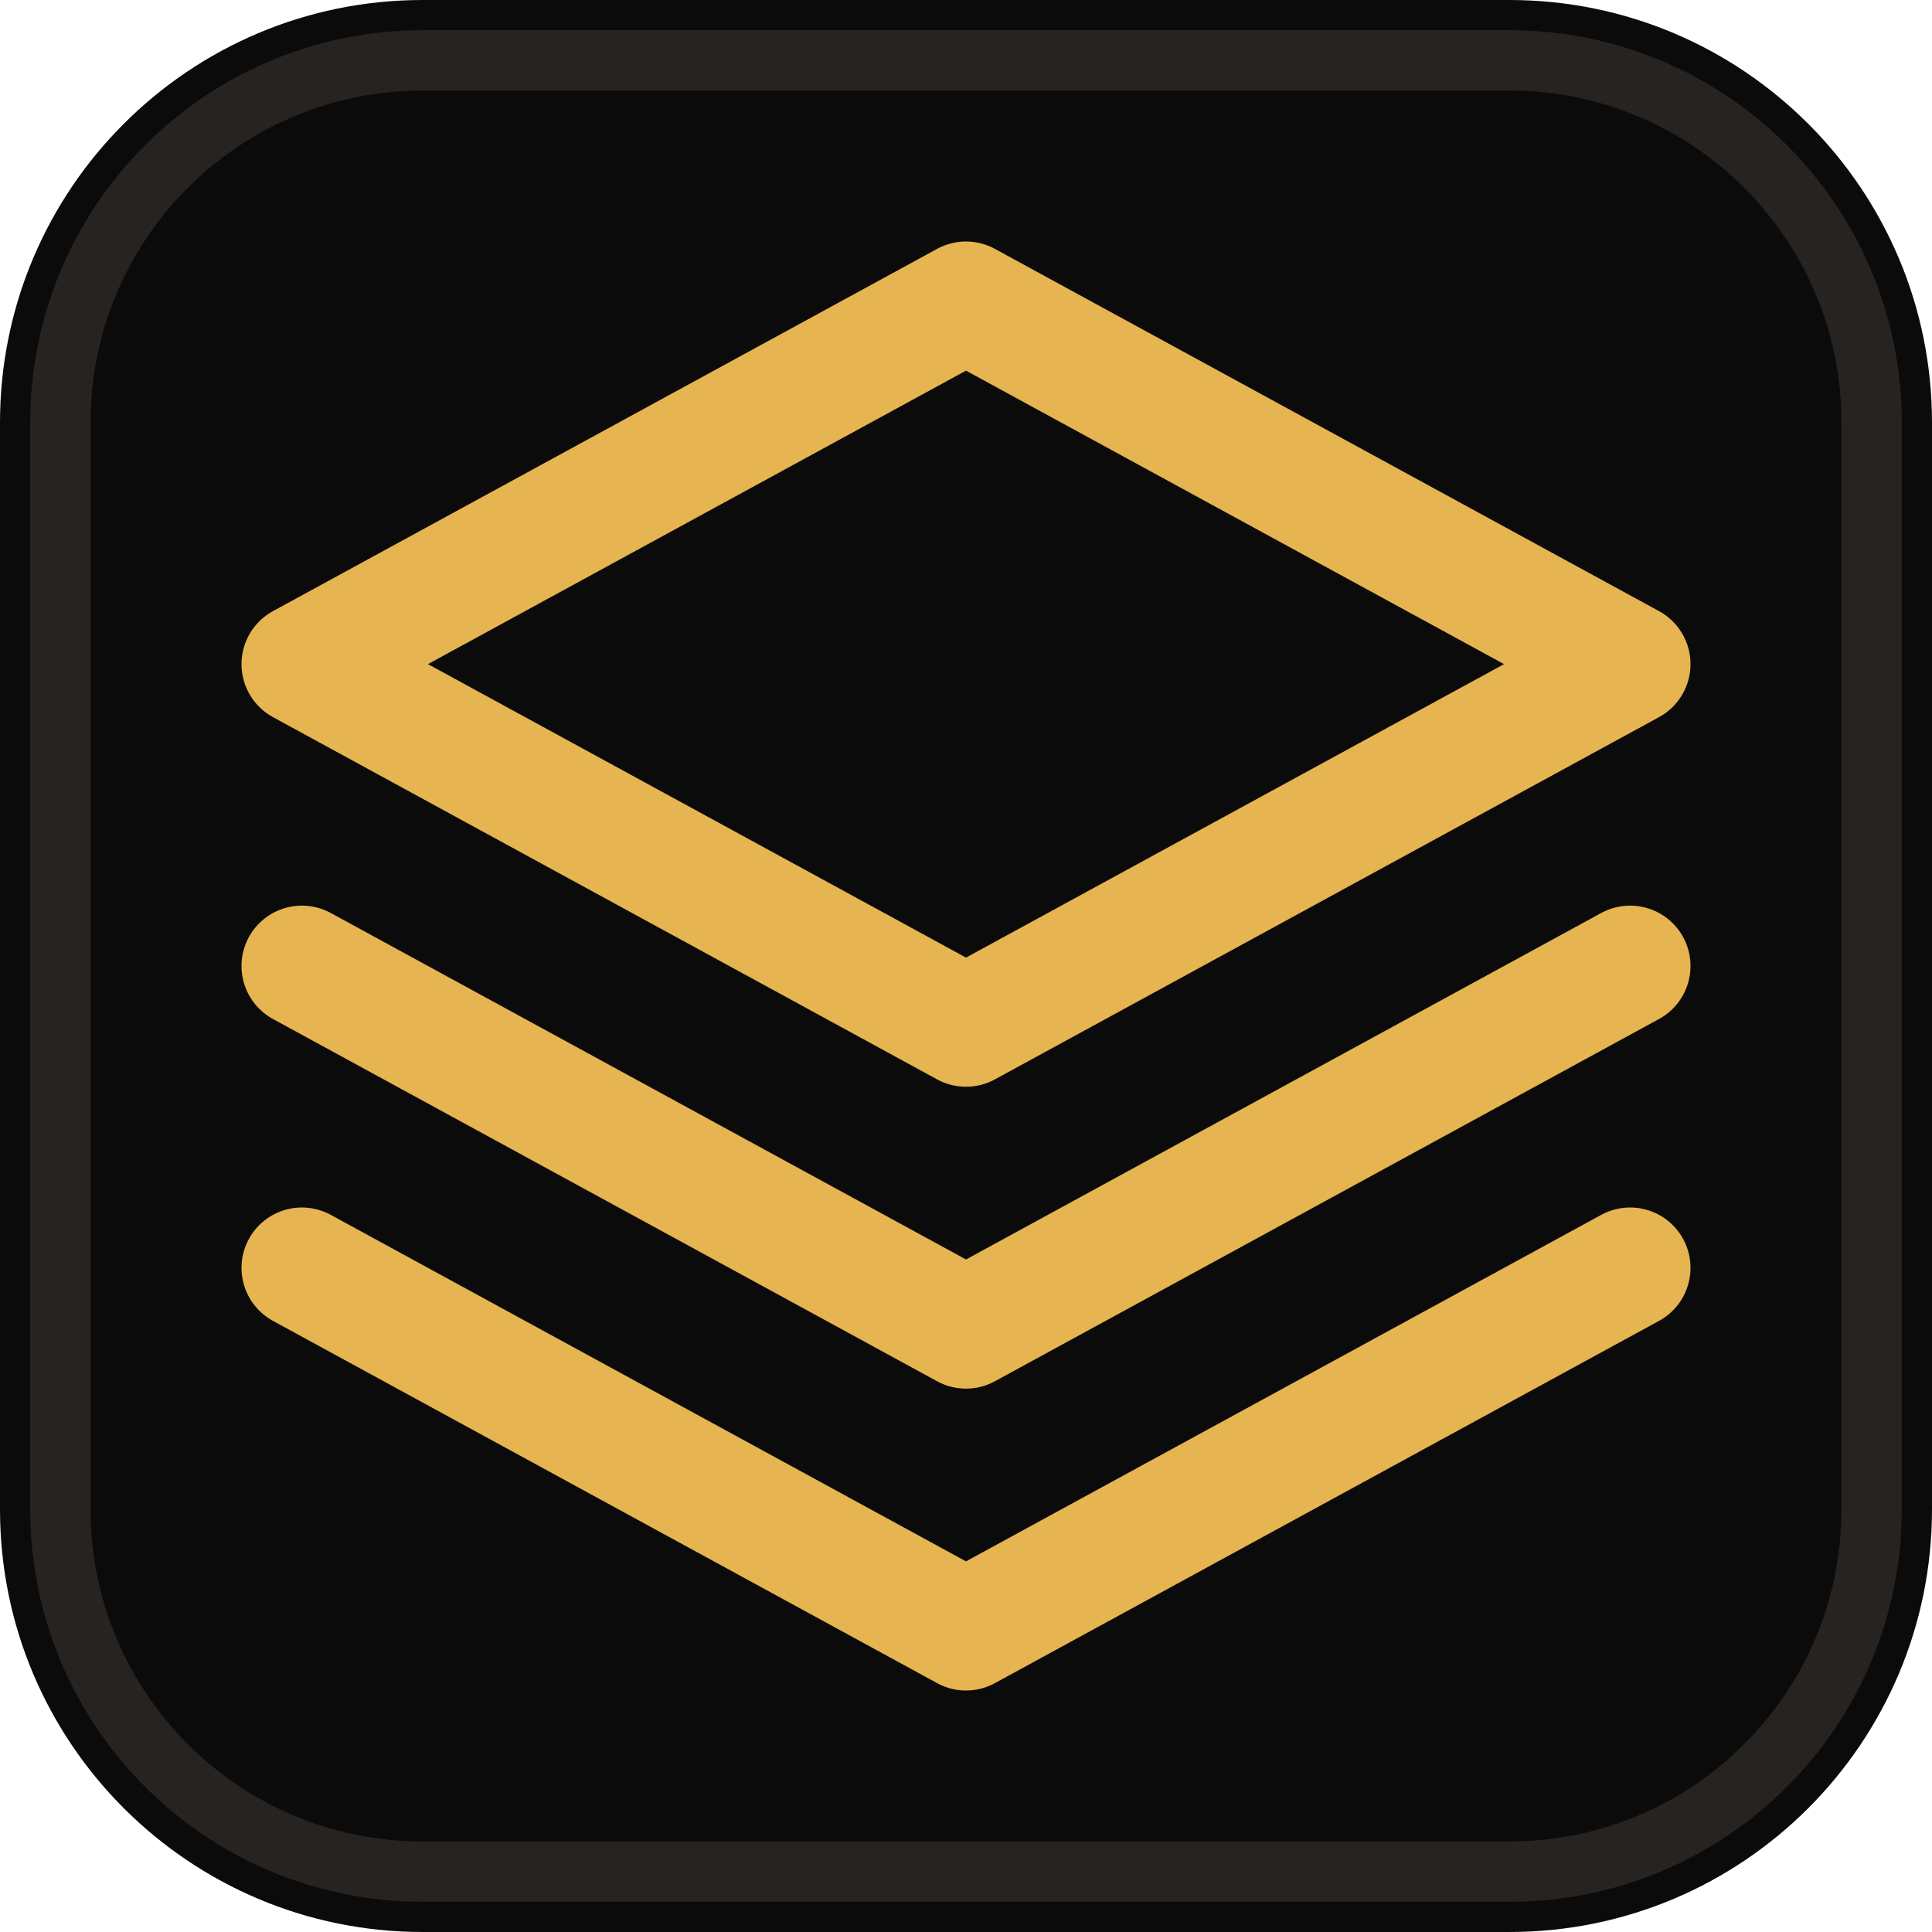
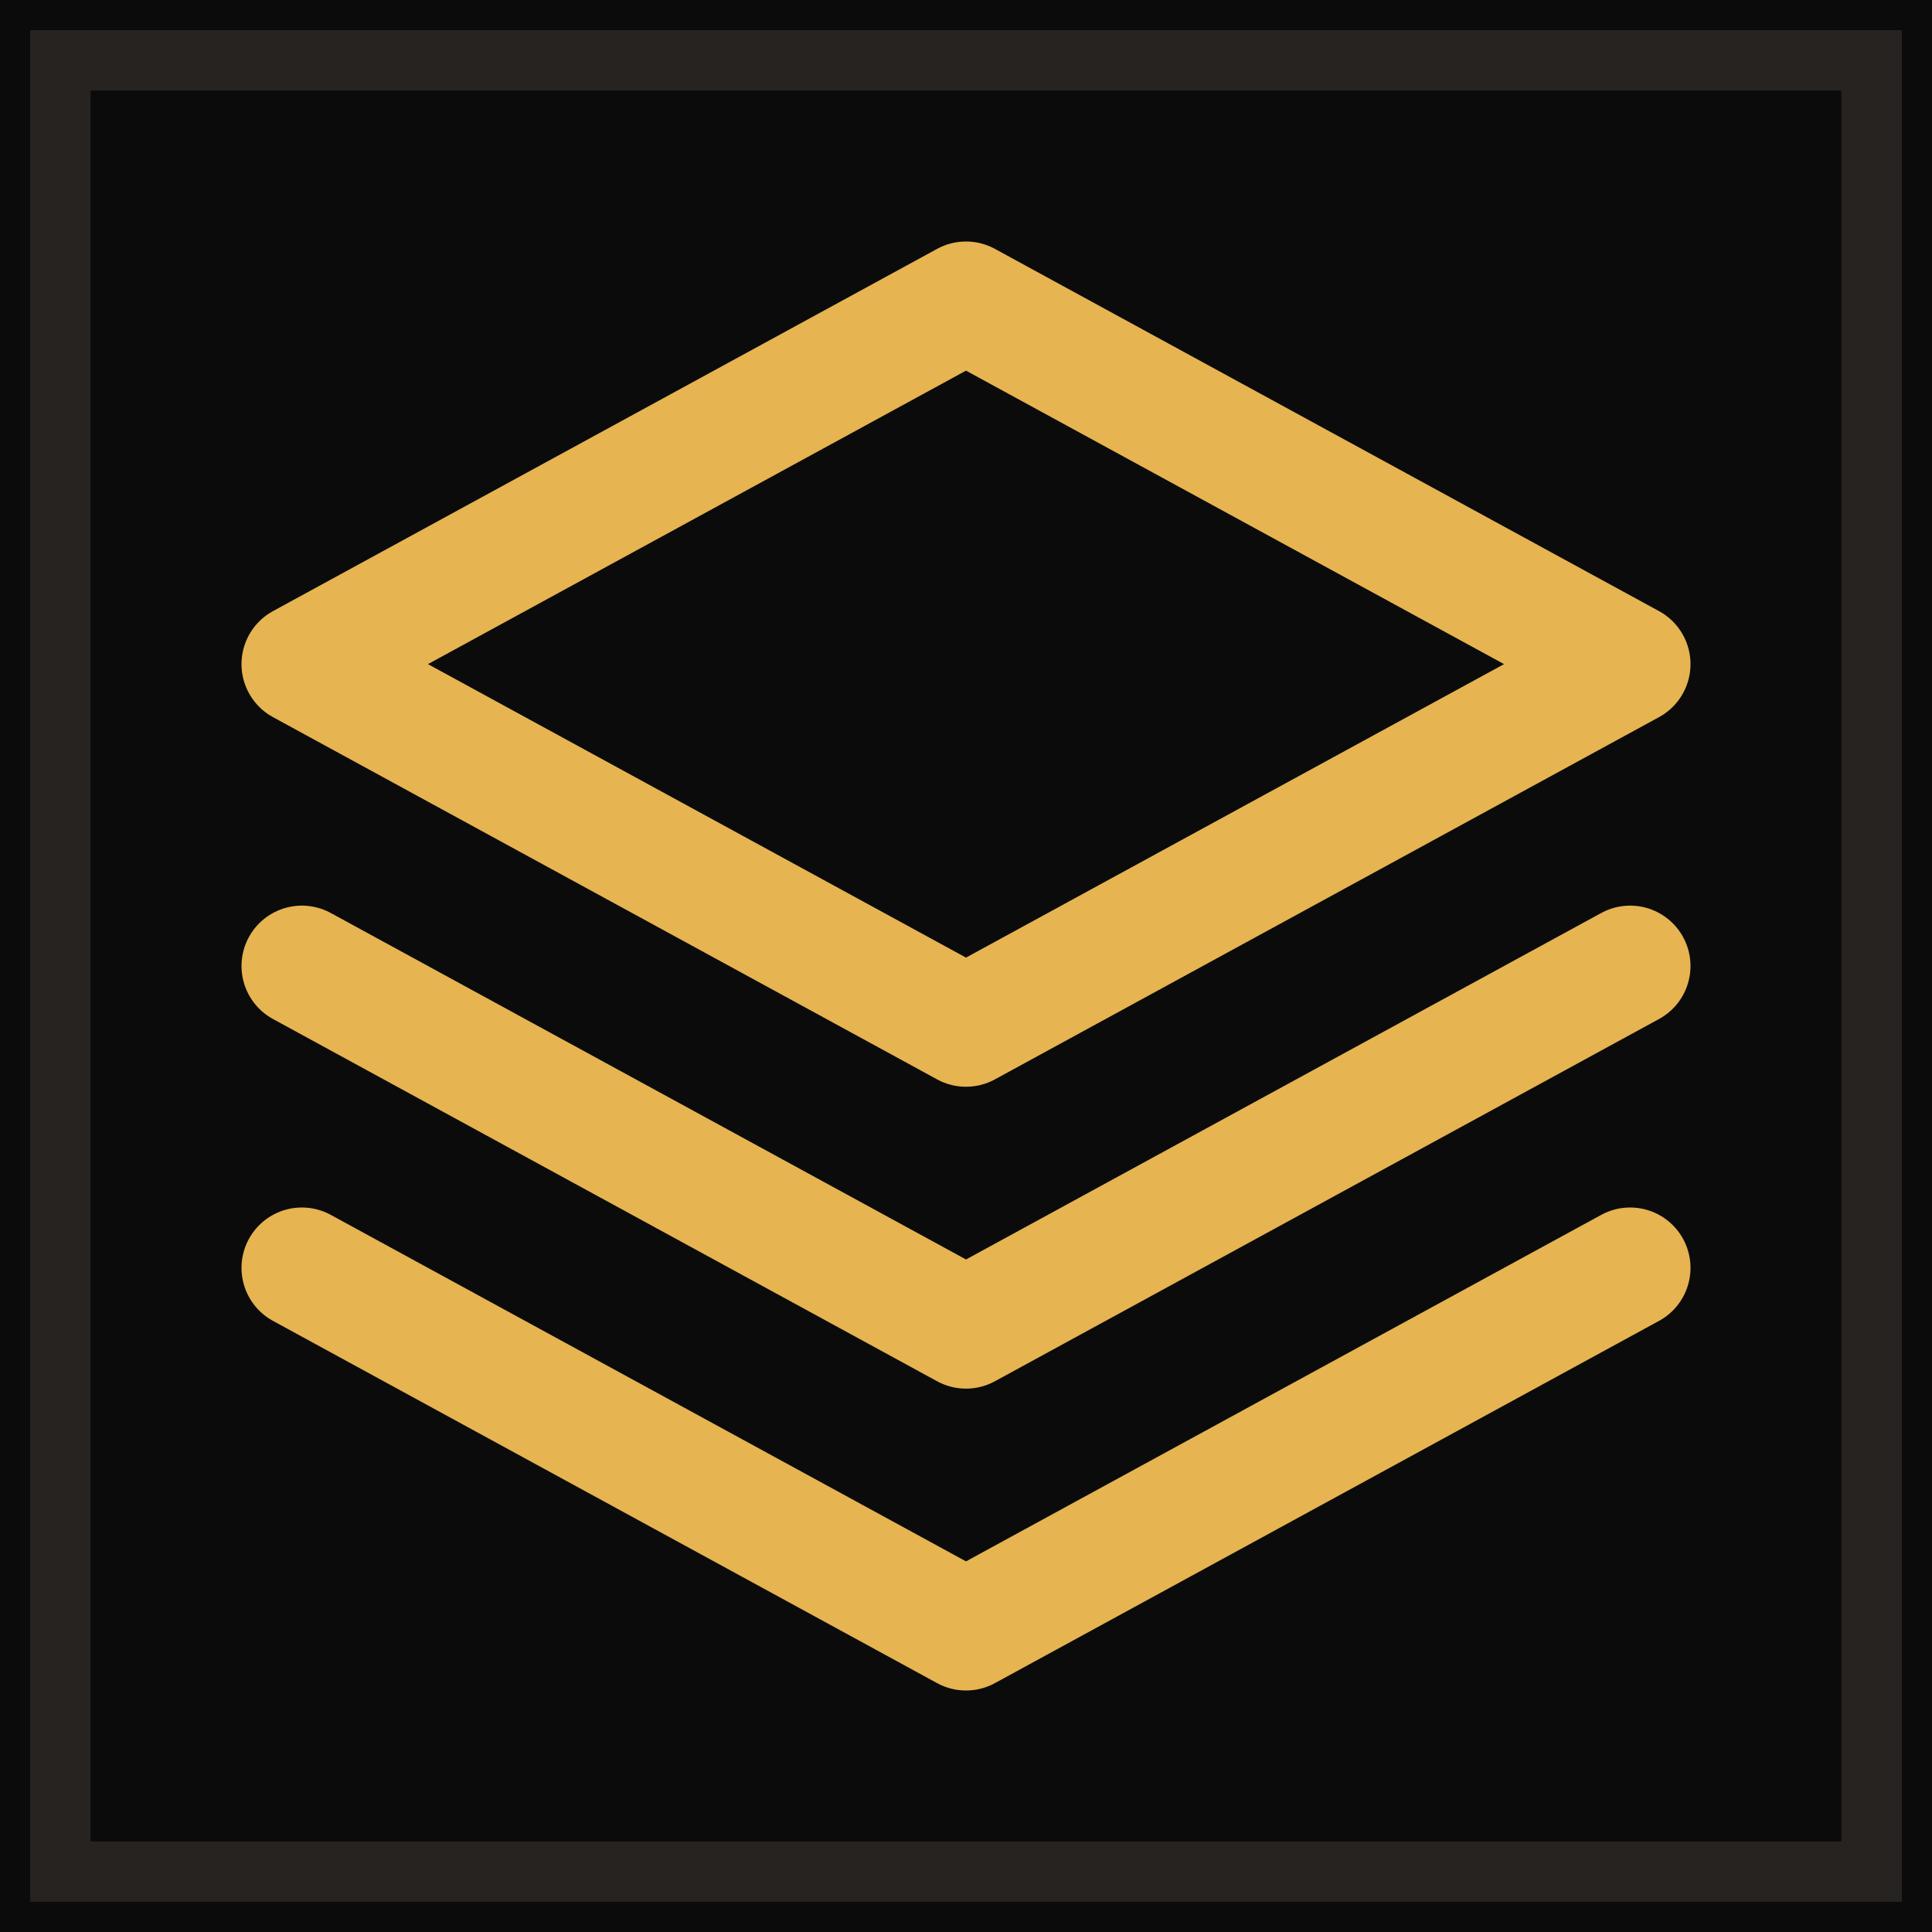
<svg xmlns="http://www.w3.org/2000/svg" viewBox="0 0 32 32">
-   <rect width="32" height="32" rx="7" fill="#0B0B0C" />
-   <rect x="1" y="1" width="30" height="30" rx="6" fill="none" stroke="#262320" stroke-width="1" />
+   <rect width="32" height="32" fill="#0B0B0C" />
+   <rect x="1" y="1" width="30" height="30" fill="none" stroke="#262320" stroke-width="1" />
  <g fill="none" stroke="#E6B450" stroke-width="2" stroke-linecap="round" stroke-linejoin="round">
    <path d="M16 5 L27 11 L16 17 L5 11 Z" />
    <path d="M5 16 L16 22 L27 16" />
    <path d="M5 21 L16 27 L27 21" />
  </g>
</svg>
